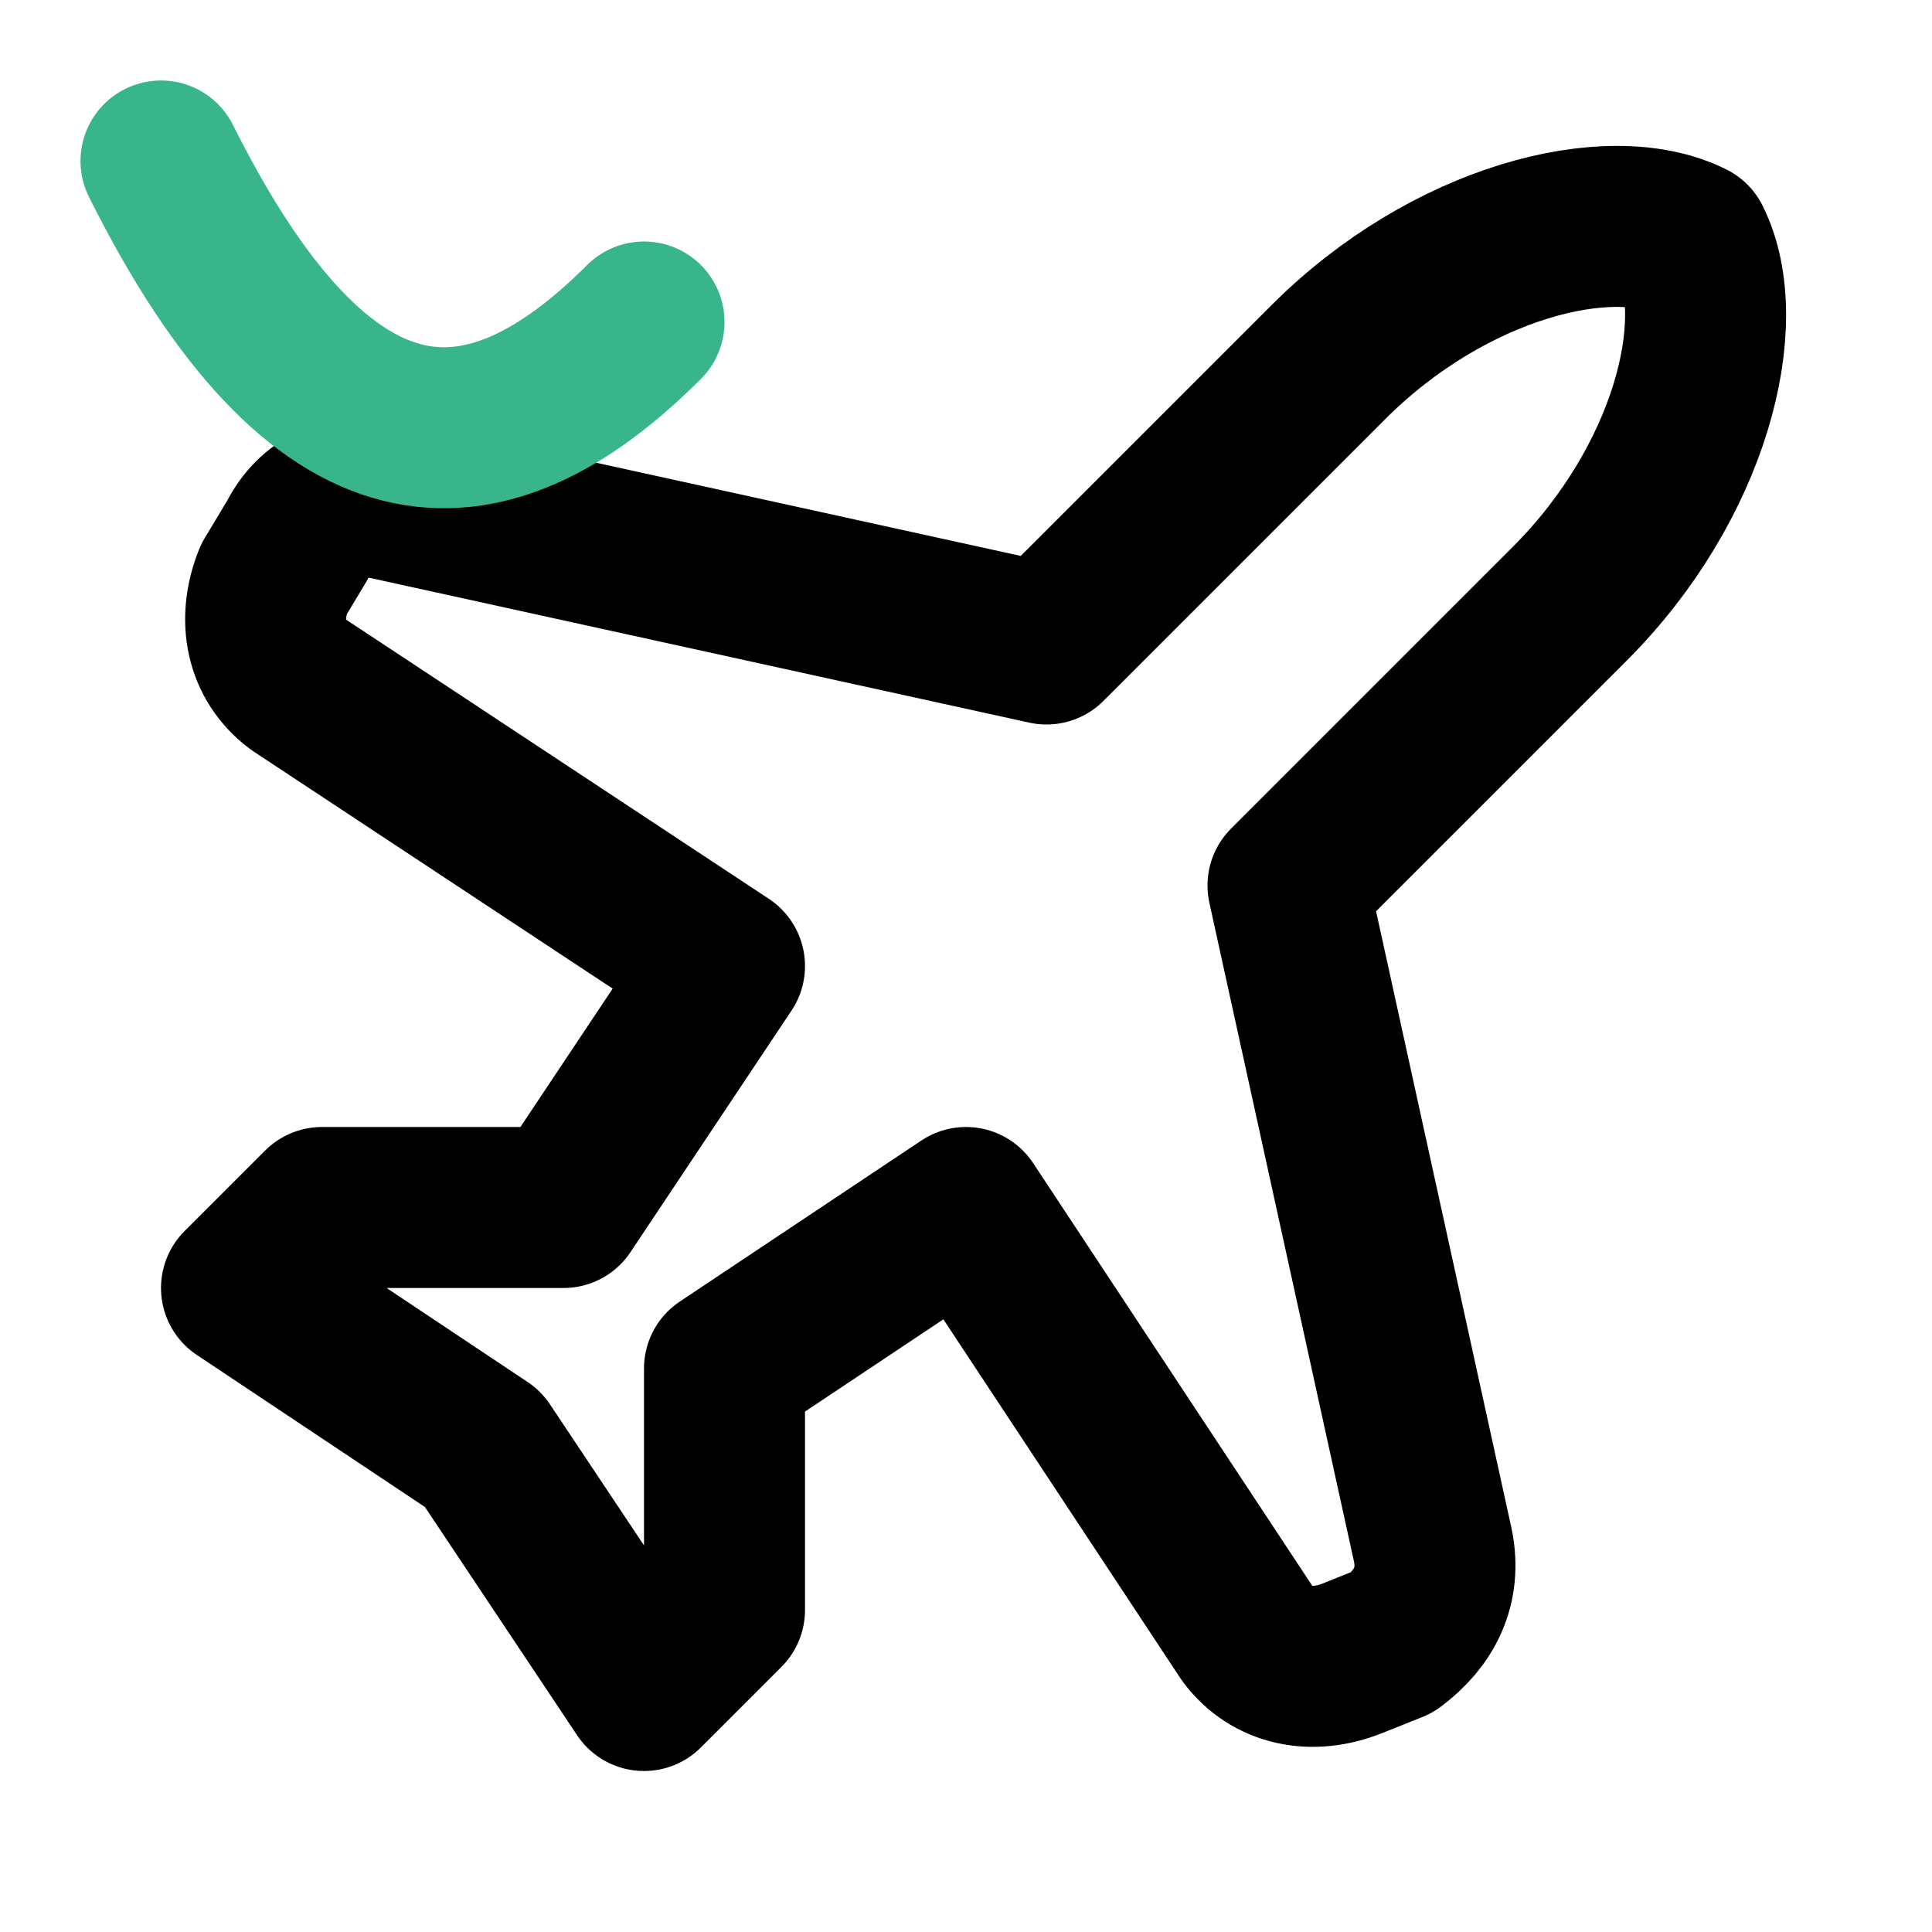
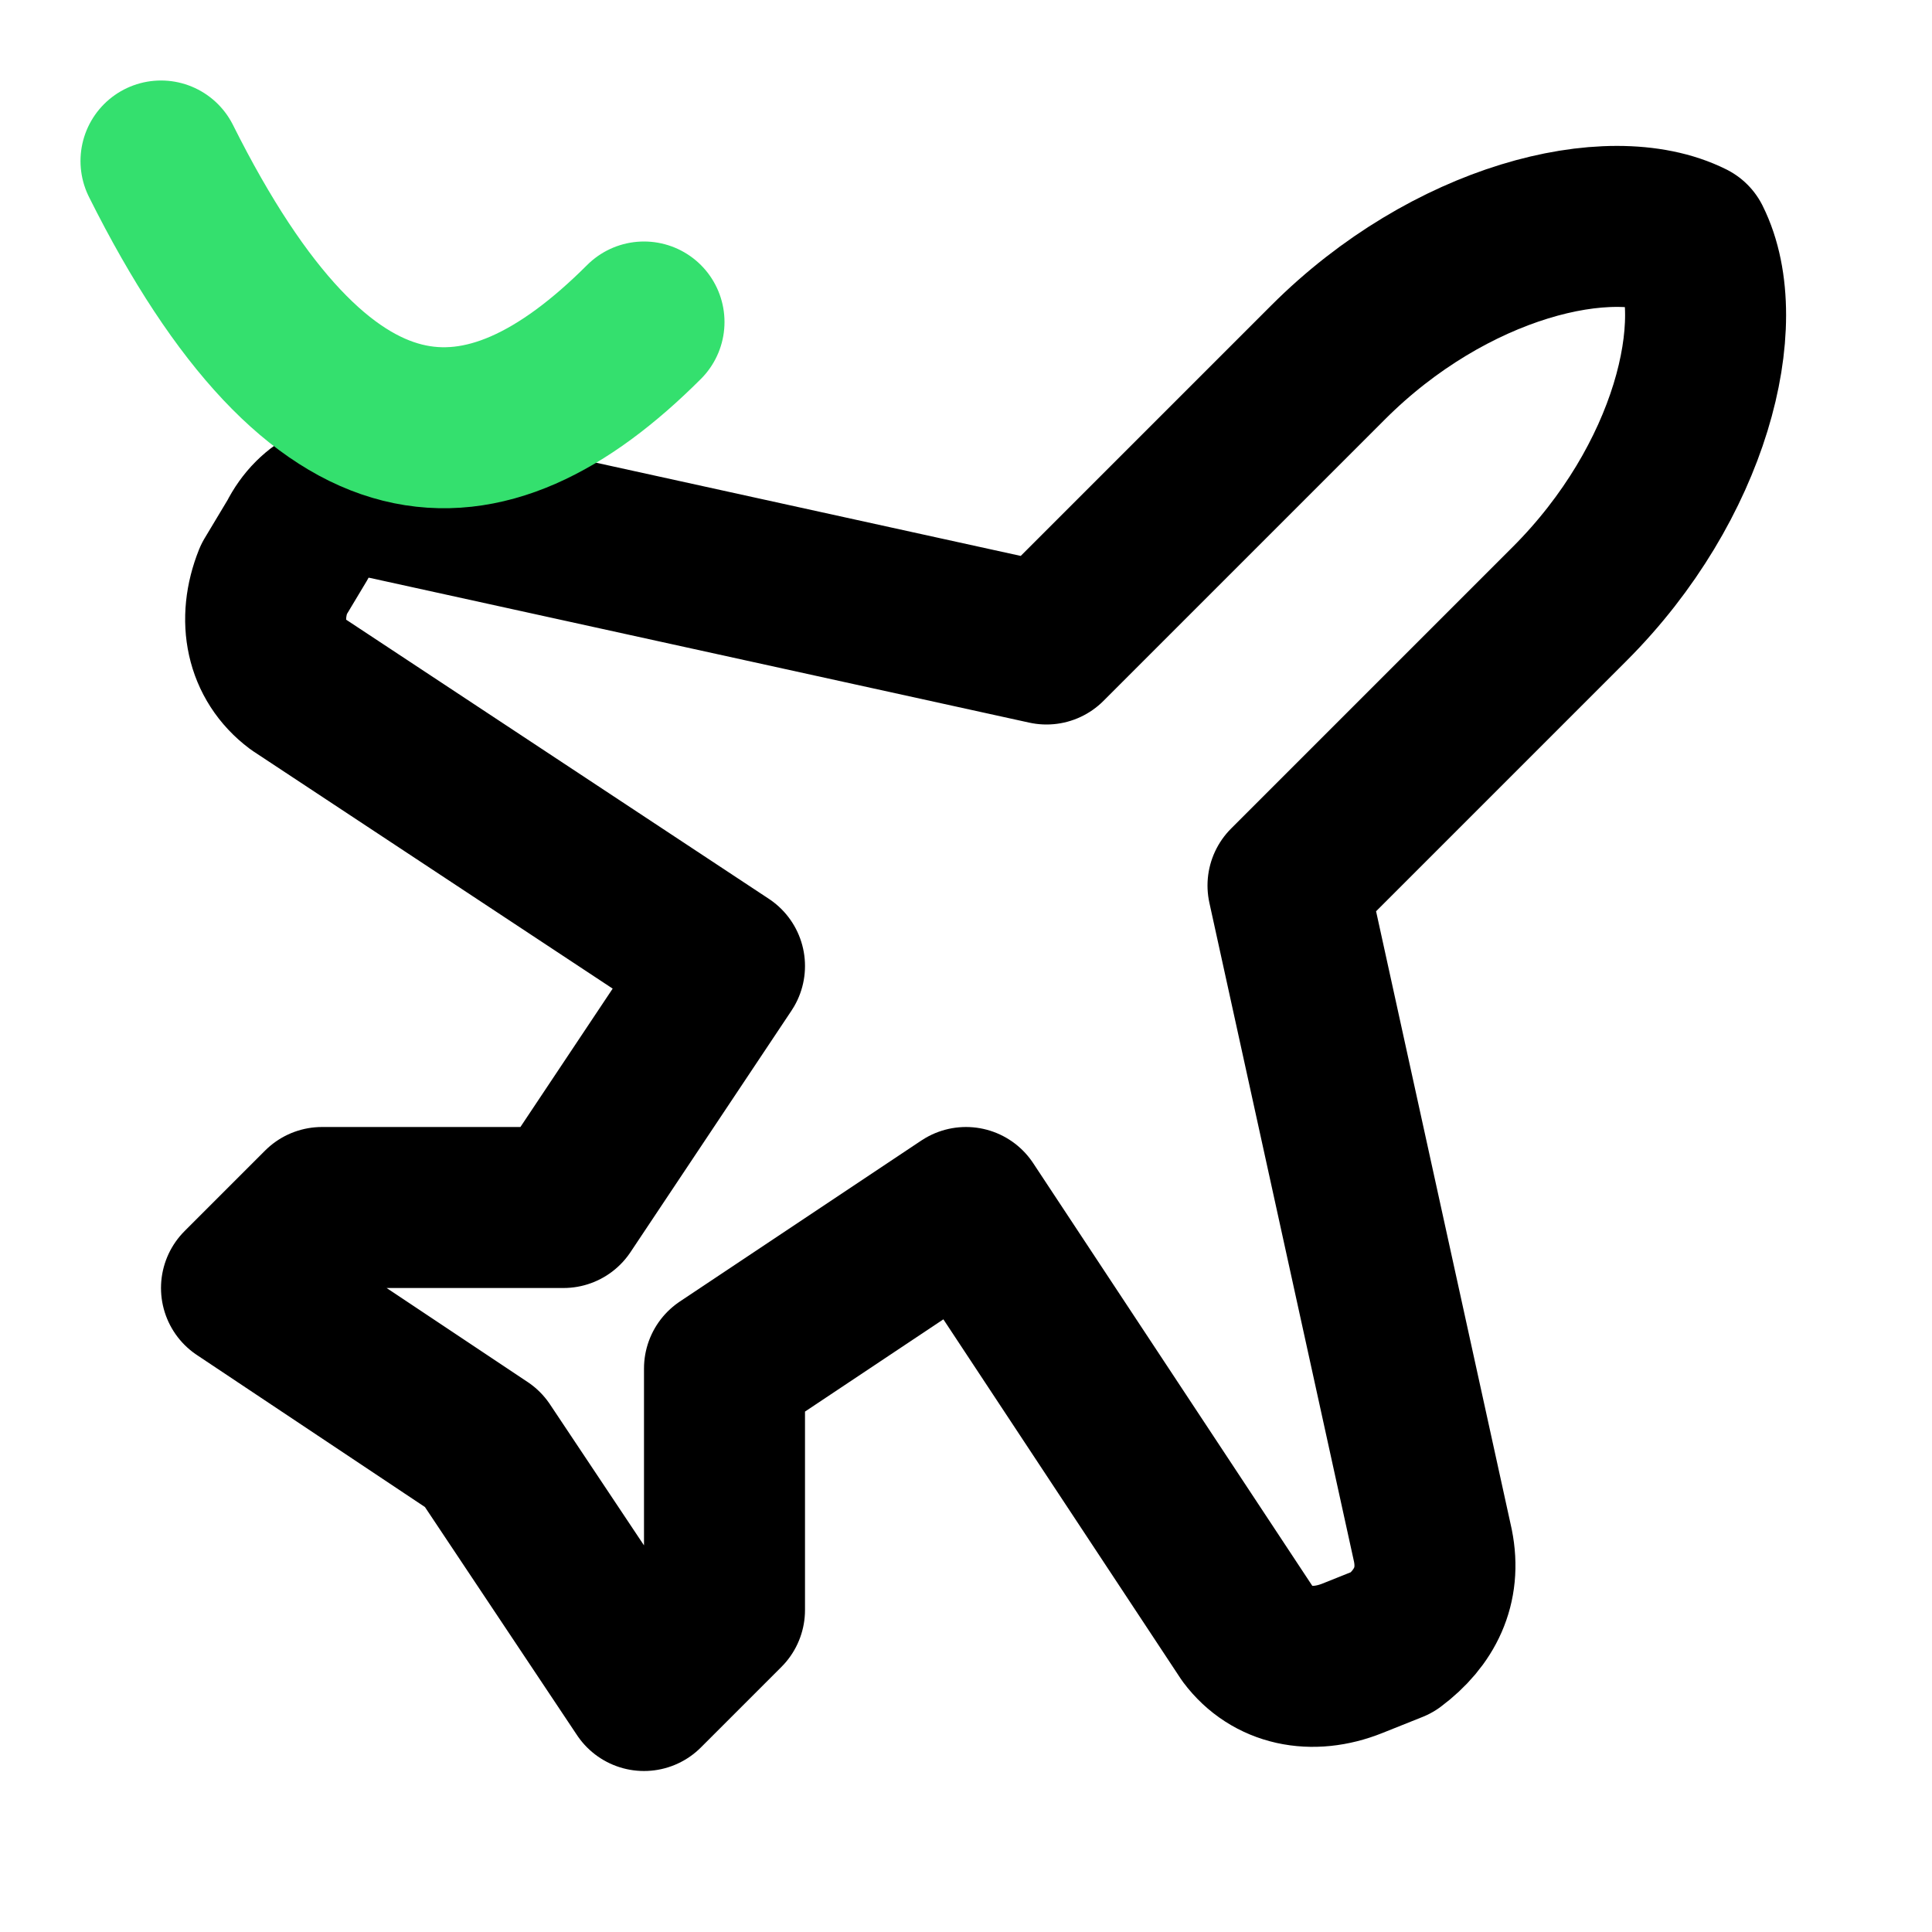
<svg xmlns="http://www.w3.org/2000/svg" viewBox="0 0 24 24" fill="none" stroke="currentColor" stroke-width="2" stroke-linecap="round" stroke-linejoin="round">
  <path d="M17.8 19.2 16 11l3.5-3.5C21 6 21.5 4 21 3c-1-.5-3 0-4.5 1.5L13 8 4.8 6.2c-.5-.1-.9.1-1.1.5l-.3.5c-.2.5-.1 1 .3 1.3L9 12l-2 3H4l-1 1 3 2 2 3 1-1v-3l3-2 3.5 5.3c.3.4.8.5 1.3.3l.5-.2c.4-.3.6-.7.5-1.2z" />
-   <path d="M2 2c2 4 4 4 6 2" stroke="#38b58a" stroke-width="2" />
+   <path d="M2 2c2 4 4 4 6 2" stroke="#34E06E" stroke-width="2" />
</svg>
